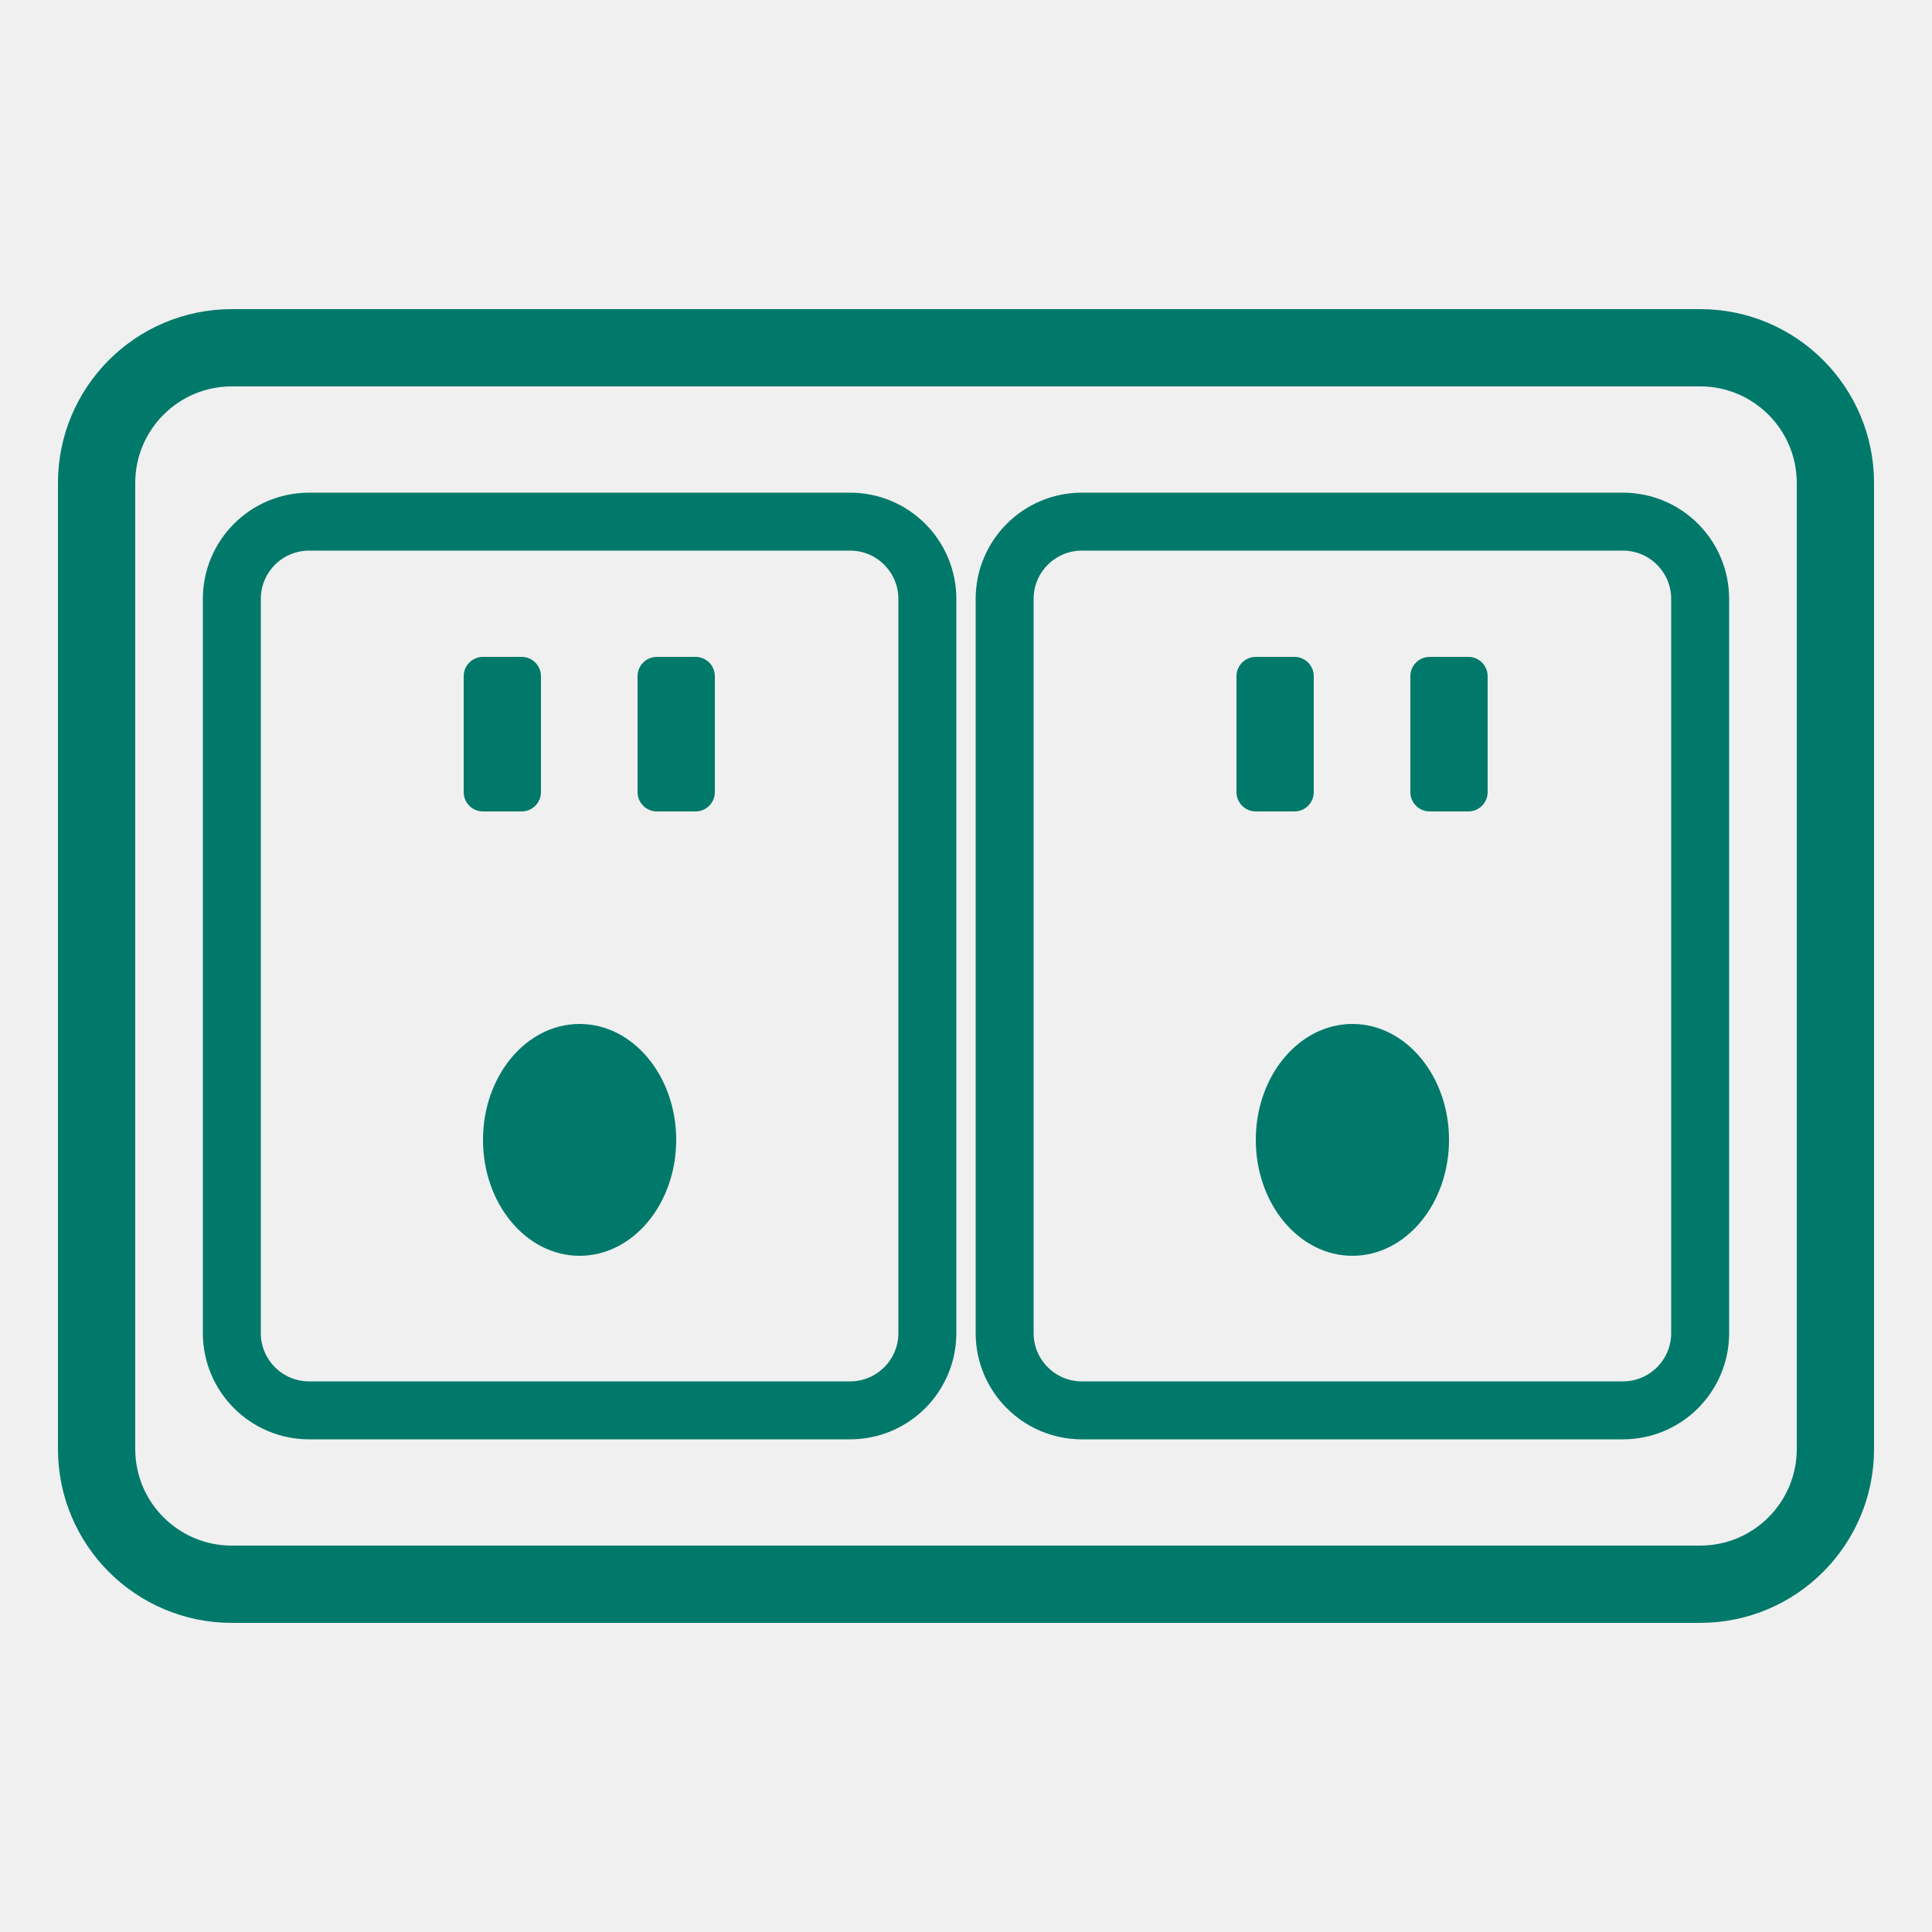
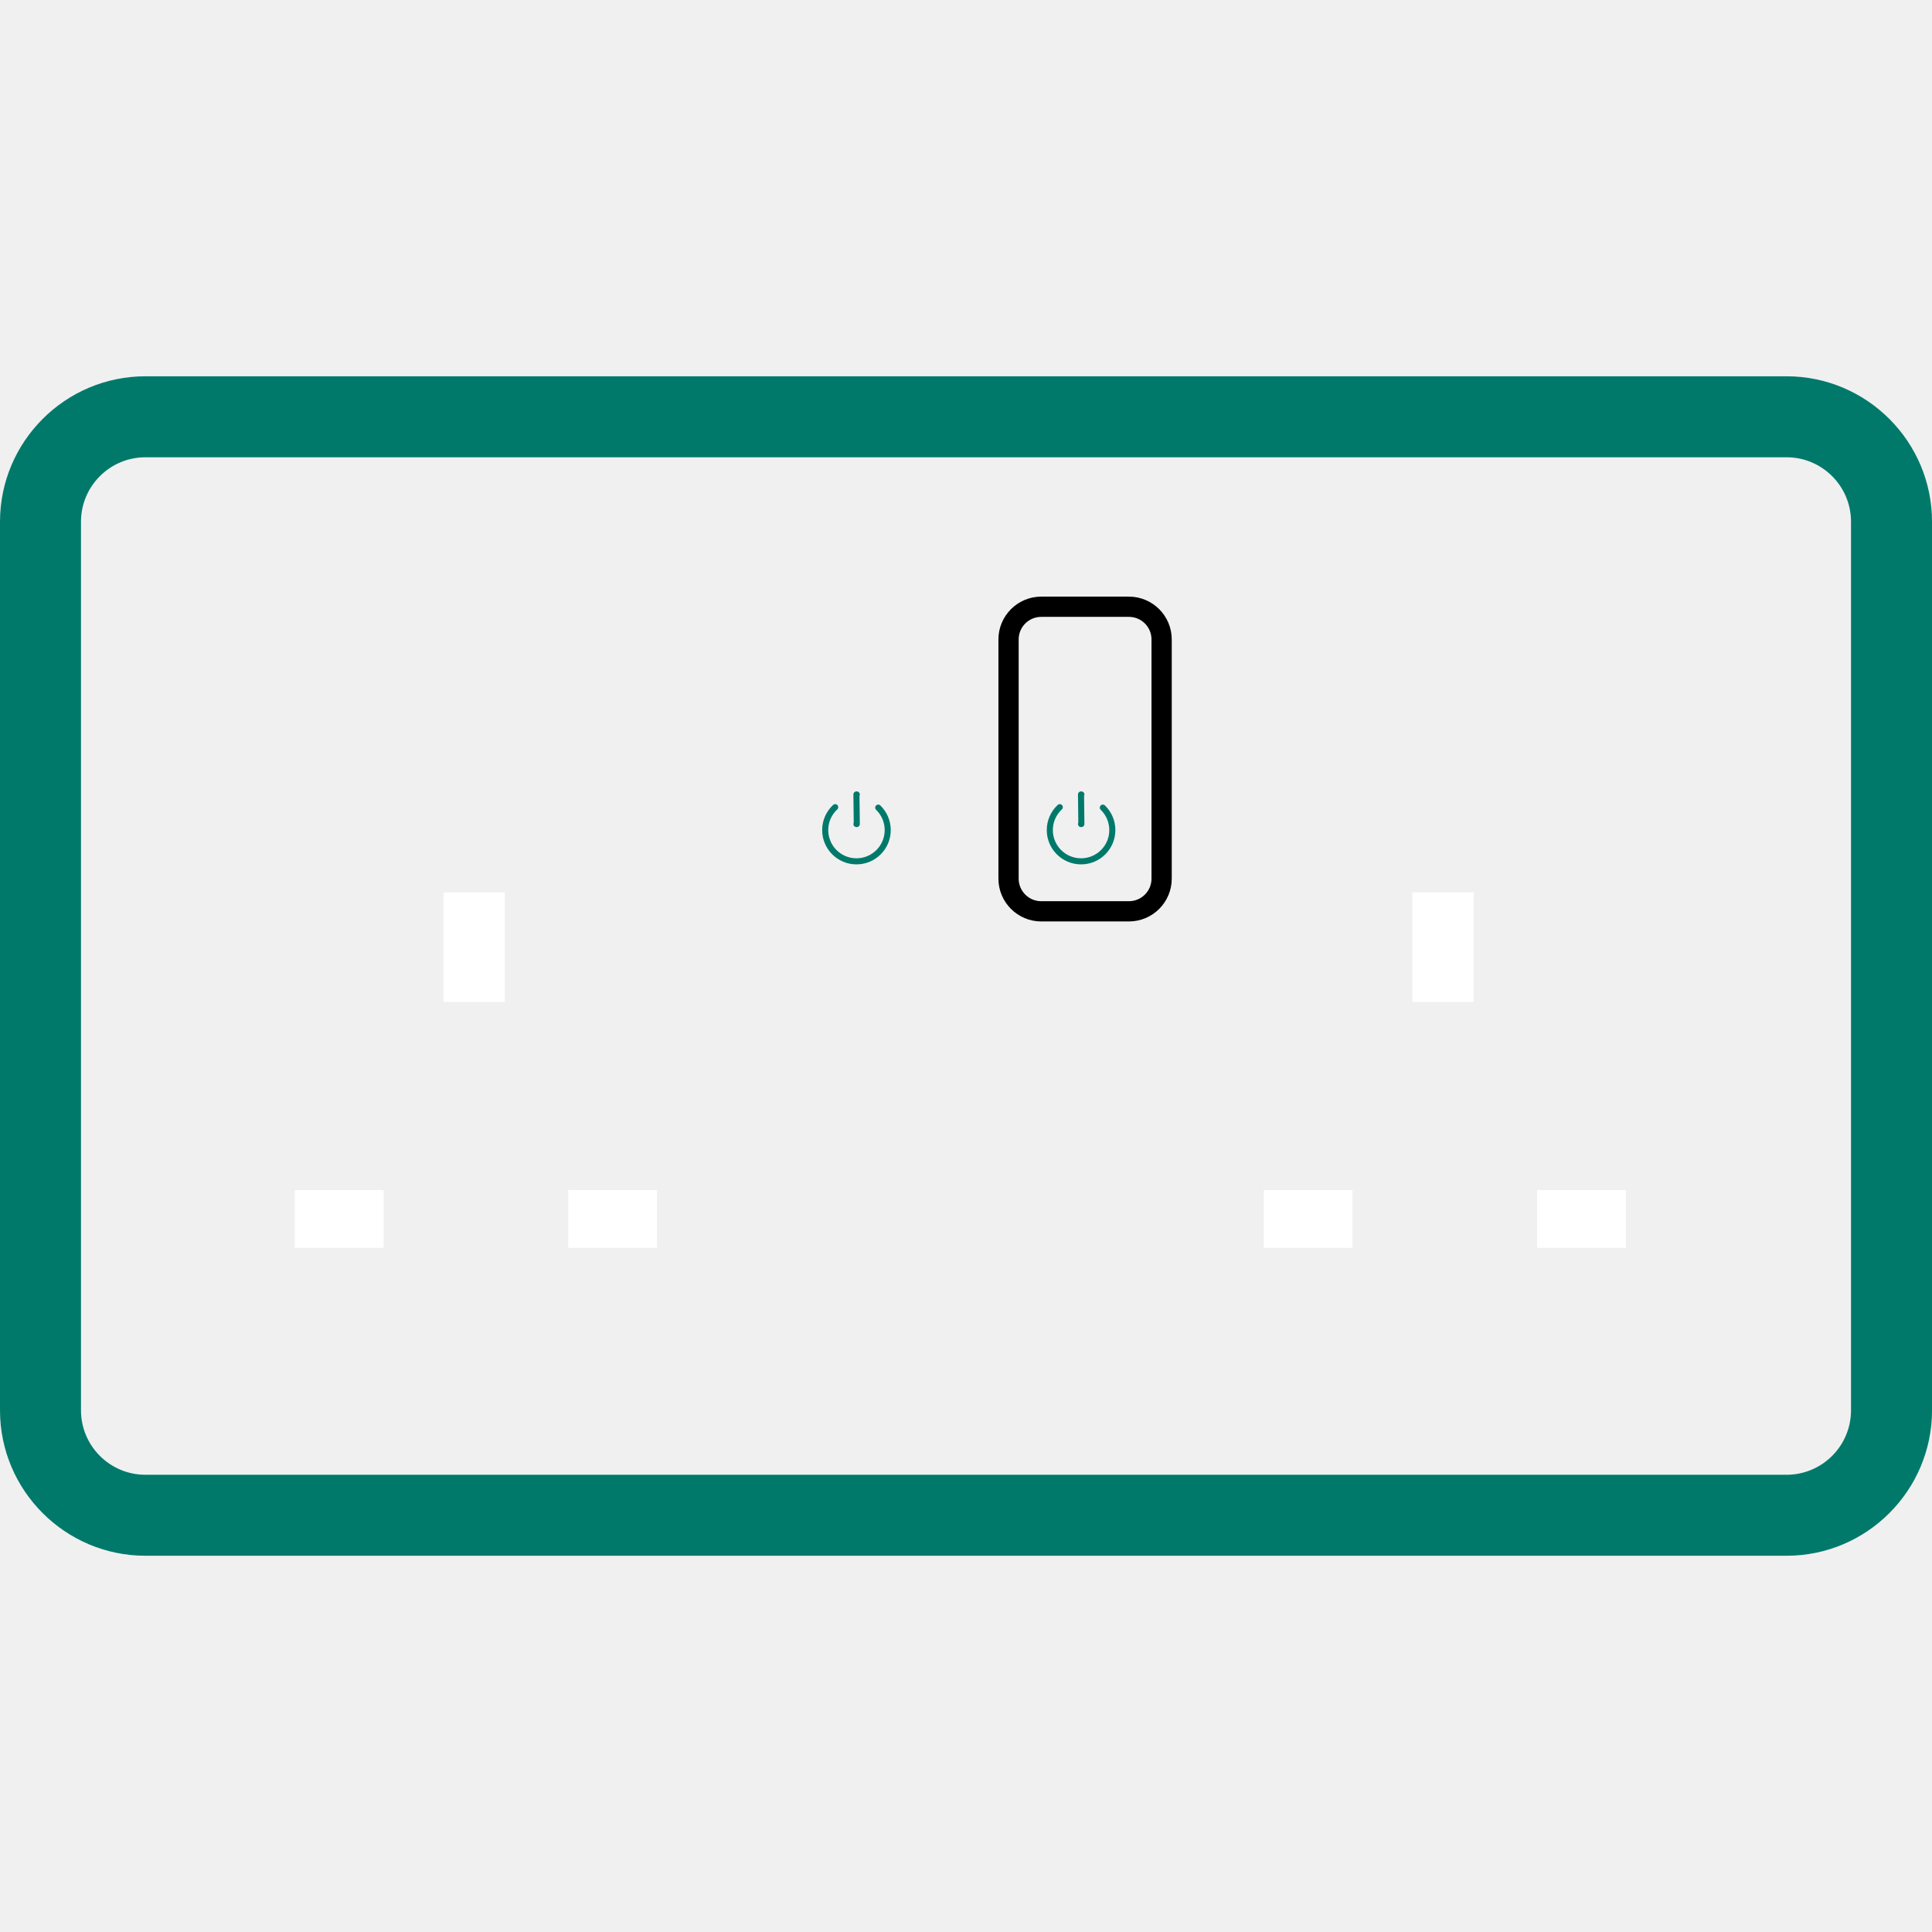
- <svg xmlns="http://www.w3.org/2000/svg" viewBox="0 0 100 100">
-   <rect x="5" y="18" width="90" height="64" rx="7" ry="7" fill="none" stroke="#00796B" stroke-width="4" />
-   <rect x="12" y="27" width="36" height="46" rx="4" ry="4" fill="none" stroke="#00796B" stroke-width="3" />
-   <ellipse cx="30" cy="59" rx="5" ry="6" fill="#00796B" />
-   <rect x="24" y="34" width="4" height="8" rx="1" fill="#00796B" />
-   <rect x="33" y="34" width="4" height="8" rx="1" fill="#00796B" />
-   <rect x="52" y="27" width="36" height="46" rx="4" ry="4" fill="none" stroke="#00796B" stroke-width="3" />
-   <ellipse cx="70" cy="59" rx="5" ry="6" fill="#00796B" />
-   <rect x="64" y="34" width="4" height="8" rx="1" fill="#00796B" />
-   <rect x="73" y="34" width="4" height="8" rx="1" fill="#00796B" />
+ <svg xmlns="http://www.w3.org/2000/svg" id="Layer_1" viewBox="0 0 954.27 954.27">
+   <defs>
+     <style>.cls-1{fill:none;stroke:#00796B;stroke-linecap:round;stroke-linejoin:round;stroke-width:3px;}.cls-2{fill:#fff;fill-rule:evenodd;}</style>
+   </defs>
+   <g transform="translate(0, 185.86)">
+     <path class="cls-2" d="M145.63,401.96h43.85v28.54h-43.85v-28.54Z" />
+     <path class="cls-2" d="M280.67,401.96h43.85v28.54h-43.85v-28.54Z" />
+     <path class="cls-2" d="M219.06,254.91h30.28v54.12h-30.28v-54.12Z" />
+     <path class="cls-2" d="M624.18,401.96h43.85v28.54h-43.85v-28.54Z" />
+     <path class="cls-2" d="M759.22,401.96h43.85v28.54h-43.85v-28.54Z" />
+     <path class="cls-2" d="M697.61,254.91h30.28v54.12h-30.28v-54.12Z" />
+     <path d="M882.42,40c17.59,0,31.85,14.26,31.85,31.85v438.87c0,17.59-14.26,31.85-31.85,31.85H71.85c-17.59,0-31.85-14.26-31.85-31.85V71.85c0-17.59,14.26-31.85,31.85-31.85h810.58M882.42,0H71.85C32.23,0,0,32.23,0,71.85v438.87c0,39.62,32.23,71.85,71.85,71.85h810.58c39.62,0,71.85-32.23,71.85-71.85V71.85c0-39.62-32.23-71.85-71.85-71.85h0Z" fill="#00796B" />
+     <path class="cls-1" d="M433.78,213.05c2.89,2.81,4.69,6.74,4.69,11.09,0,8.53-6.91,15.44-15.44,15.44s-15.44-6.91-15.44-15.44c0-4.47,1.9-8.5,4.94-11.32" />
+     <path class="cls-1" d="M423.19,206.54h-.17l.17,14.62h-.17" />
+     <path d="M557.62,118.83c6.15,0,11.14,4.99,11.14,11.14v118.16c0,6.15-4.99,11.14-11.14,11.14h-43.33c-6.15,0-11.14-4.99-11.14-11.14v-118.16c0-6.15,4.99-11.14,11.14-11.14h43.33M557.62,108.83h-43.33c-11.66,0-21.14,9.48-21.14,21.14v118.16c0,11.66,9.48,21.14,21.14,21.14h43.33c11.66,0,21.14-9.48,21.14-21.14v-118.16c0-11.66-9.48-21.14-21.14-21.14h0Z" />
+     <path class="cls-1" d="M544.72,213.05c2.89,2.81,4.69,6.74,4.69,11.09,0,8.53-6.91,15.44-15.44,15.44s-15.44-6.91-15.44-15.44c0-4.47,1.9-8.5,4.94-11.32" />
+     <path class="cls-1" d="M534.12,206.54h-.17l.17,14.62h-.17" />
+   </g>
</svg>
